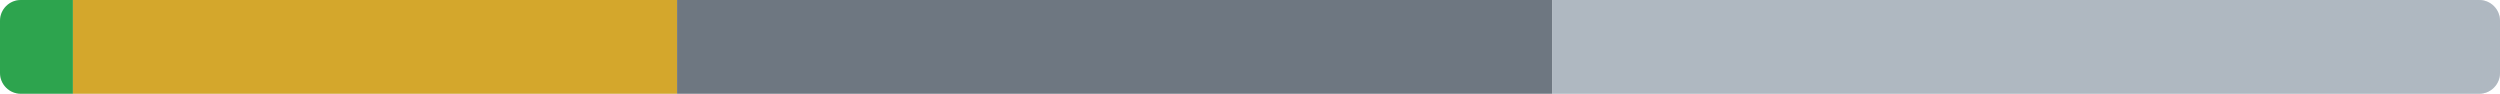
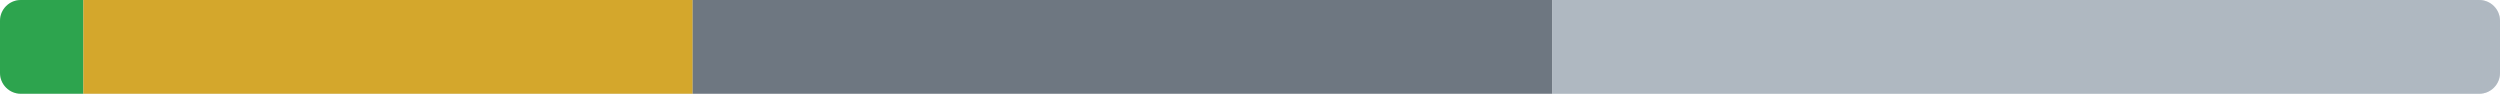
- <svg xmlns="http://www.w3.org/2000/svg" width="480" height="18" viewBox="0 0 480 18" role="img" aria-label="All tracked modules: 5 ported, 43 partial, 62 blocked, 67 not started of 177 modules">
+ <svg xmlns="http://www.w3.org/2000/svg" width="480" height="18" viewBox="0 0 480 18" role="img" aria-label="All tracked modules: 6 ported, 43 partial, 61 blocked, 67 not started of 177 modules">
  <clipPath id="r">
    <rect width="480" height="18" rx="4" />
  </clipPath>
  <g clip-path="url(#r)">
    <rect width="480" height="18" fill="#8c959f" fill-opacity="0.25" />
-     <rect x="0" width="14" height="18" fill="#2da44e" />
-     <rect x="14" width="116" height="18" fill="#d4a72c" />
-     <rect x="130" width="168" height="18" fill="#6e7781" />
+     <rect x="0" width="16" height="18" fill="#2da44e" />
+     <rect x="16" width="117" height="18" fill="#d4a72c" />
+     <rect x="133" width="165" height="18" fill="#6e7781" />
    <rect x="298" width="182" height="18" fill="#afb8c1" />
  </g>
</svg>
